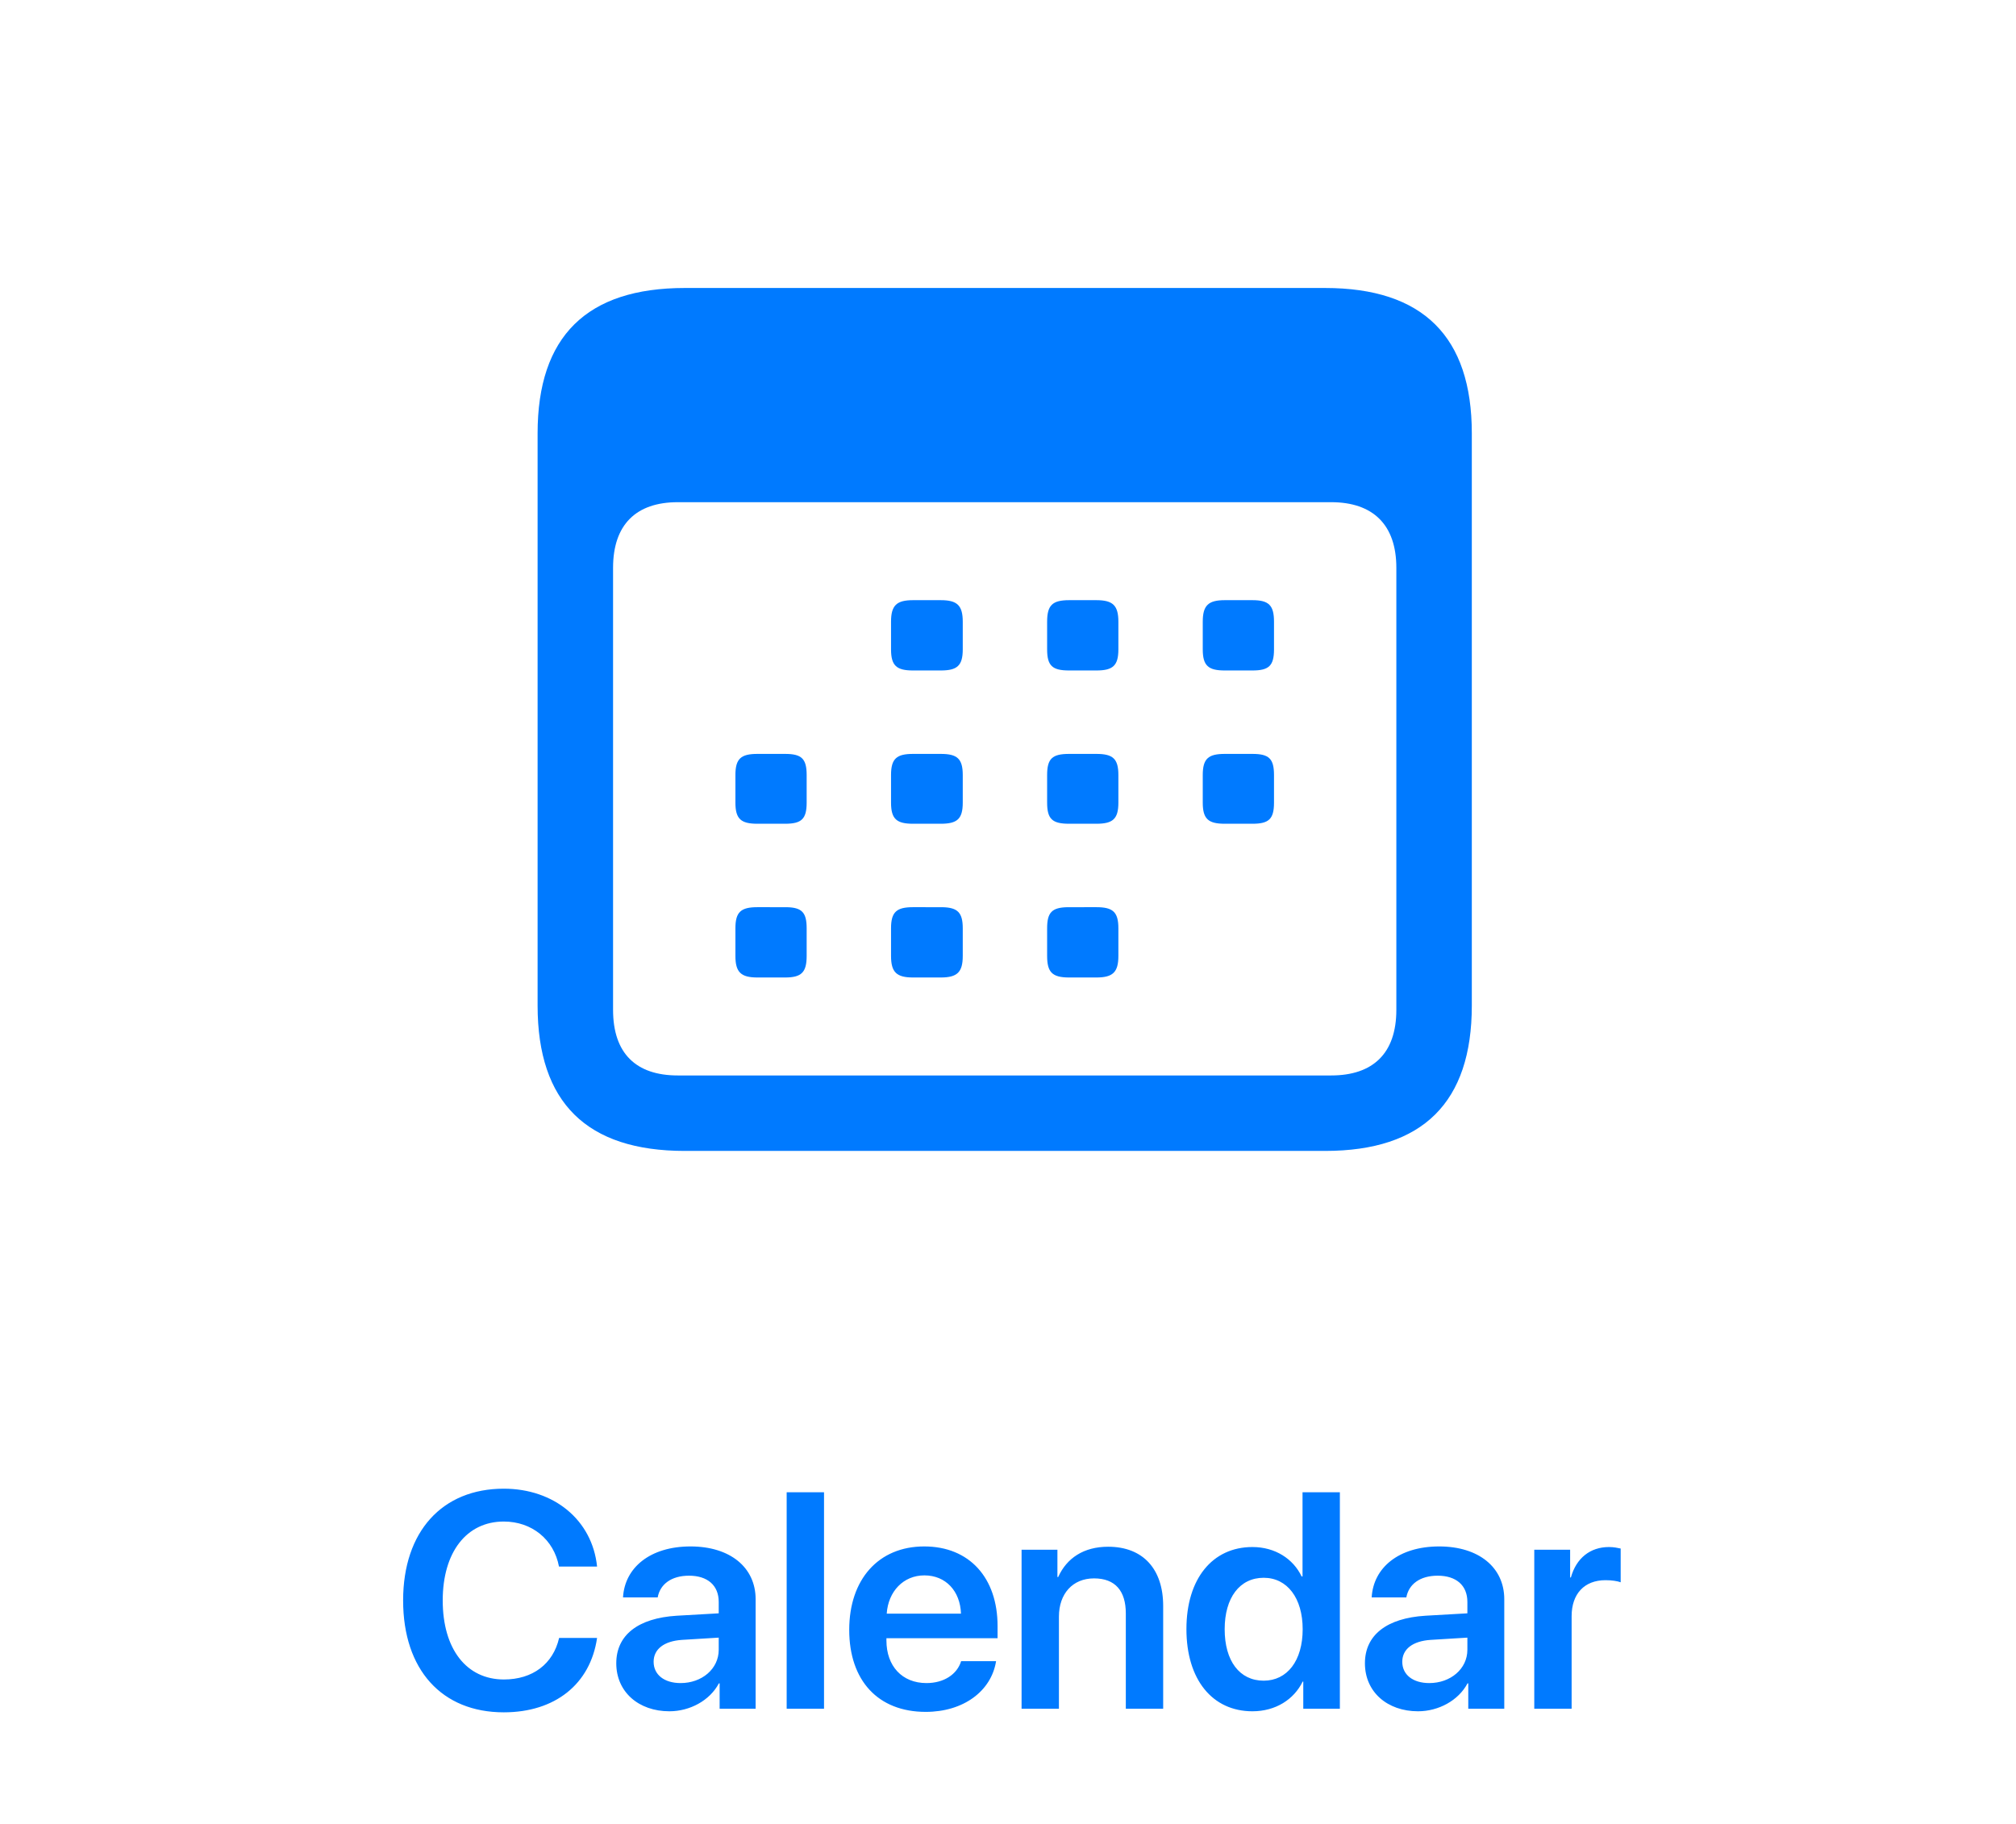
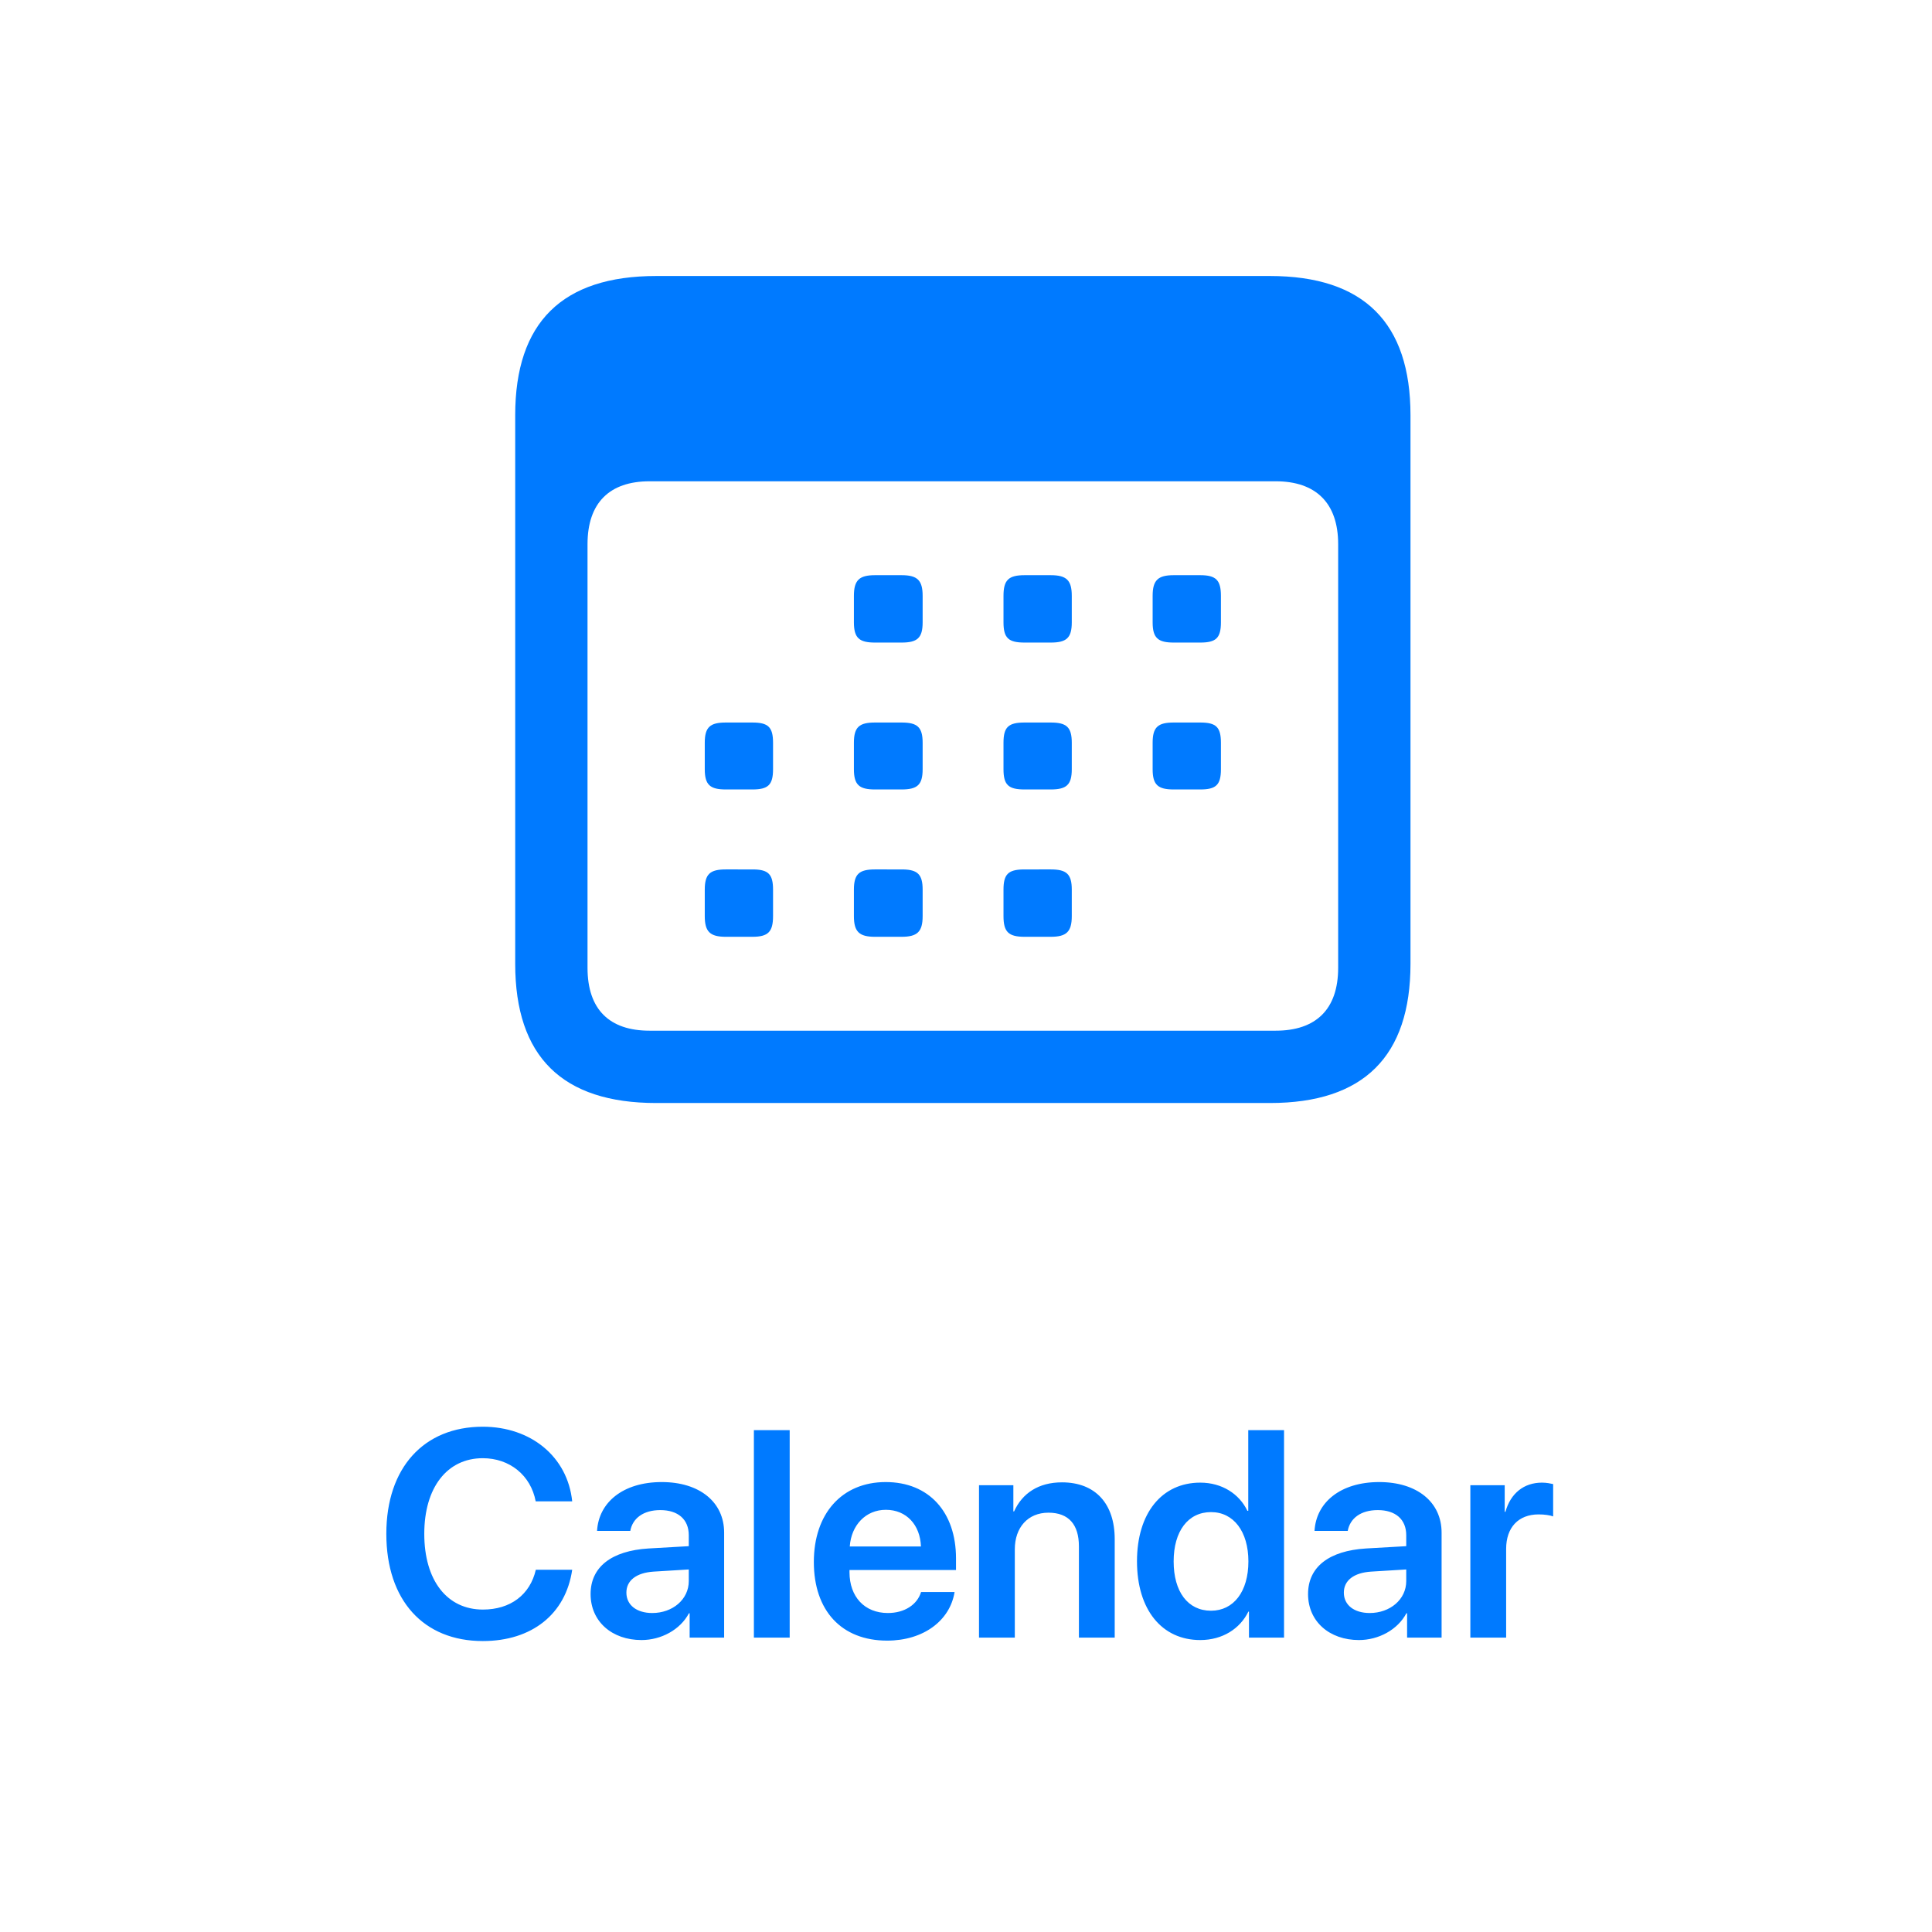
- <svg xmlns="http://www.w3.org/2000/svg" width="210px" height="190px" viewBox="0 0 210 190" version="1.1">
+ <svg xmlns="http://www.w3.org/2000/svg" width="210px" height="210px" viewBox="0 0 210 210" version="1.1">
  <g id="Calendar" stroke="none" stroke-width="1" fill="none" fill-rule="evenodd">
    <path d="M71.332,119.893 L138.031,119.893 C148.236,119.893 153.314,114.814 153.314,104.756 L153.314,45.137 C153.314,35.078 148.236,30 138.031,30 L71.332,30 C61.127,30 56,35.029 56,45.137 L56,104.756 C56,114.863 61.127,119.893 71.332,119.893 Z M70.6,112.031 C66.254,112.031 63.861,109.736 63.861,105.195 L63.861,59.15 C63.861,54.658 66.254,52.314 70.6,52.314 L138.666,52.314 C143.012,52.314 145.453,54.658 145.453,59.15 L145.453,105.195 C145.453,109.736 143.012,112.031 138.666,112.031 L70.6,112.031 Z M95.111,69.844 L97.992,69.844 C99.701,69.844 100.287,69.355 100.287,67.646 L100.287,64.766 C100.287,63.057 99.701,62.52 97.992,62.52 L95.111,62.52 C93.402,62.52 92.816,63.057 92.816,64.766 L92.816,67.646 C92.816,69.355 93.402,69.844 95.111,69.844 Z M111.371,69.844 L114.203,69.844 C115.912,69.844 116.498,69.355 116.498,67.646 L116.498,64.766 C116.498,63.057 115.912,62.52 114.203,62.52 L111.371,62.52 C109.613,62.52 109.076,63.057 109.076,64.766 L109.076,67.646 C109.076,69.355 109.613,69.844 111.371,69.844 Z M127.582,69.844 L130.463,69.844 C132.172,69.844 132.709,69.355 132.709,67.646 L132.709,64.766 C132.709,63.057 132.172,62.52 130.463,62.52 L127.582,62.52 C125.873,62.52 125.287,63.057 125.287,64.766 L125.287,67.646 C125.287,69.355 125.873,69.844 127.582,69.844 Z M78.9,85.811 L81.781,85.811 C83.49,85.811 84.027,85.322 84.027,83.613 L84.027,80.732 C84.027,79.023 83.49,78.535 81.781,78.535 L78.9,78.535 C77.191,78.535 76.605,79.023 76.605,80.732 L76.605,83.613 C76.605,85.322 77.191,85.811 78.9,85.811 Z M95.111,85.811 L97.992,85.811 C99.701,85.811 100.287,85.322 100.287,83.613 L100.287,80.732 C100.287,79.023 99.701,78.535 97.992,78.535 L95.111,78.535 C93.402,78.535 92.816,79.023 92.816,80.732 L92.816,83.613 C92.816,85.322 93.402,85.811 95.111,85.811 Z M111.371,85.811 L114.203,85.811 C115.912,85.811 116.498,85.322 116.498,83.613 L116.498,80.732 C116.498,79.023 115.912,78.535 114.203,78.535 L111.371,78.535 C109.613,78.535 109.076,79.023 109.076,80.732 L109.076,83.613 C109.076,85.322 109.613,85.811 111.371,85.811 Z M127.582,85.811 L130.463,85.811 C132.172,85.811 132.709,85.322 132.709,83.613 L132.709,80.732 C132.709,79.023 132.172,78.535 130.463,78.535 L127.582,78.535 C125.873,78.535 125.287,79.023 125.287,80.732 L125.287,83.613 C125.287,85.322 125.873,85.811 127.582,85.811 Z M78.9,101.826 L81.781,101.826 C83.49,101.826 84.027,101.289 84.027,99.58 L84.027,96.699 C84.027,95.051 83.528,94.538 81.96,94.504 L78.9,94.502 C77.191,94.502 76.605,94.99 76.605,96.699 L76.605,99.58 C76.605,101.289 77.191,101.826 78.9,101.826 Z M95.111,101.826 L97.992,101.826 C99.701,101.826 100.287,101.289 100.287,99.58 L100.287,96.699 C100.287,95.051 99.742,94.538 98.171,94.504 L95.111,94.502 C93.402,94.502 92.816,94.99 92.816,96.699 L92.816,99.58 C92.816,101.289 93.402,101.826 95.111,101.826 Z M111.371,101.826 C109.613,101.826 109.076,101.289 109.076,99.58 L109.076,96.699 C109.076,95.051 109.576,94.538 111.187,94.504 L114.203,94.502 C115.912,94.502 116.498,94.99 116.498,96.699 L116.498,99.58 C116.498,101.289 115.912,101.826 114.203,101.826 L111.371,101.826 Z" fill="#007AFF" fill-rule="nonzero" />
    <path d="M52.477,178.375 C57.805,178.375 61.492,175.453 62.195,170.625 L58.242,170.625 C57.617,173.344 55.477,174.953 52.492,174.953 C48.586,174.953 46.117,171.781 46.117,166.719 C46.117,161.688 48.602,158.5 52.477,158.5 C55.398,158.5 57.695,160.359 58.227,163.188 L62.195,163.188 C61.695,158.344 57.711,155.078 52.477,155.078 C46.07,155.078 41.992,159.531 41.992,166.719 C41.992,173.953 46.039,178.375 52.477,178.375 Z M69.727,178.266 C71.852,178.266 73.93,177.156 74.883,175.359 L74.961,175.359 L74.961,178 L78.711,178 L78.711,166.594 C78.711,163.266 76.039,161.094 71.93,161.094 C67.711,161.094 65.07,163.312 64.898,166.406 L68.508,166.406 C68.758,165.031 69.93,164.141 71.773,164.141 C73.695,164.141 74.867,165.141 74.867,166.875 L74.867,168.062 L70.492,168.312 C66.461,168.562 64.195,170.328 64.195,173.266 C64.195,176.25 66.523,178.266 69.727,178.266 Z M70.898,175.328 C69.211,175.328 68.086,174.469 68.086,173.109 C68.086,171.797 69.164,170.953 71.039,170.828 L74.867,170.594 L74.867,171.859 C74.867,173.859 73.102,175.328 70.898,175.328 Z M81.945,178 L85.836,178 L85.836,155.453 L81.945,155.453 L81.945,178 Z M100.117,173.047 C99.695,174.422 98.32,175.328 96.508,175.328 C93.961,175.328 92.336,173.547 92.336,170.891 L92.336,170.656 L103.914,170.656 L103.914,169.391 C103.914,164.359 100.977,161.094 96.273,161.094 C91.492,161.094 88.461,164.547 88.461,169.781 C88.461,175.062 91.461,178.328 96.43,178.328 C100.352,178.328 103.258,176.172 103.758,173.047 L100.117,173.047 Z M96.289,164.109 C98.523,164.109 100.023,165.75 100.102,168.094 L92.367,168.094 C92.523,165.781 94.102,164.109 96.289,164.109 Z M106.414,178 L110.305,178 L110.305,168.406 C110.305,166.031 111.727,164.422 113.961,164.422 C116.18,164.422 117.273,165.734 117.273,168.078 L117.273,178 L121.164,178 L121.164,167.297 C121.164,163.469 119.086,161.125 115.43,161.125 C112.883,161.125 111.117,162.312 110.227,164.281 L110.148,164.281 L110.148,161.438 L106.414,161.438 L106.414,178 Z M130.461,178.266 C132.883,178.266 134.789,177.031 135.695,175.172 L135.758,175.172 L135.758,178 L139.57,178 L139.57,155.453 L135.68,155.453 L135.68,164.219 L135.586,164.219 C134.711,162.391 132.836,161.156 130.461,161.156 C126.289,161.156 123.586,164.469 123.586,169.703 C123.586,174.969 126.289,178.266 130.461,178.266 Z M131.633,164.359 C134.086,164.359 135.695,166.469 135.695,169.719 C135.695,173 134.086,175.078 131.633,175.078 C129.117,175.078 127.57,173.016 127.57,169.719 C127.57,166.438 129.133,164.359 131.633,164.359 Z M147.711,178.266 C149.836,178.266 151.914,177.156 152.867,175.359 L152.945,175.359 L152.945,178 L156.695,178 L156.695,166.594 C156.695,163.266 154.023,161.094 149.914,161.094 C145.695,161.094 143.055,163.312 142.883,166.406 L146.492,166.406 C146.742,165.031 147.914,164.141 149.758,164.141 C151.68,164.141 152.852,165.141 152.852,166.875 L152.852,168.062 L148.477,168.312 C144.445,168.562 142.18,170.328 142.18,173.266 C142.18,176.25 144.508,178.266 147.711,178.266 Z M148.883,175.328 C147.195,175.328 146.07,174.469 146.07,173.109 C146.07,171.797 147.148,170.953 149.023,170.828 L152.852,170.594 L152.852,171.859 C152.852,173.859 151.086,175.328 148.883,175.328 Z M159.82,178 L159.82,161.438 L163.555,161.438 L163.555,164.328 L163.633,164.328 C164.195,162.312 165.648,161.156 167.602,161.156 C168.102,161.156 168.539,161.25 168.82,161.312 L168.82,164.828 C168.492,164.703 167.898,164.609 167.242,164.609 C165.039,164.609 163.711,166.031 163.711,168.359 L163.711,178 L159.82,178 Z" fill="#007AFF" fill-rule="nonzero" />
  </g>
</svg>
